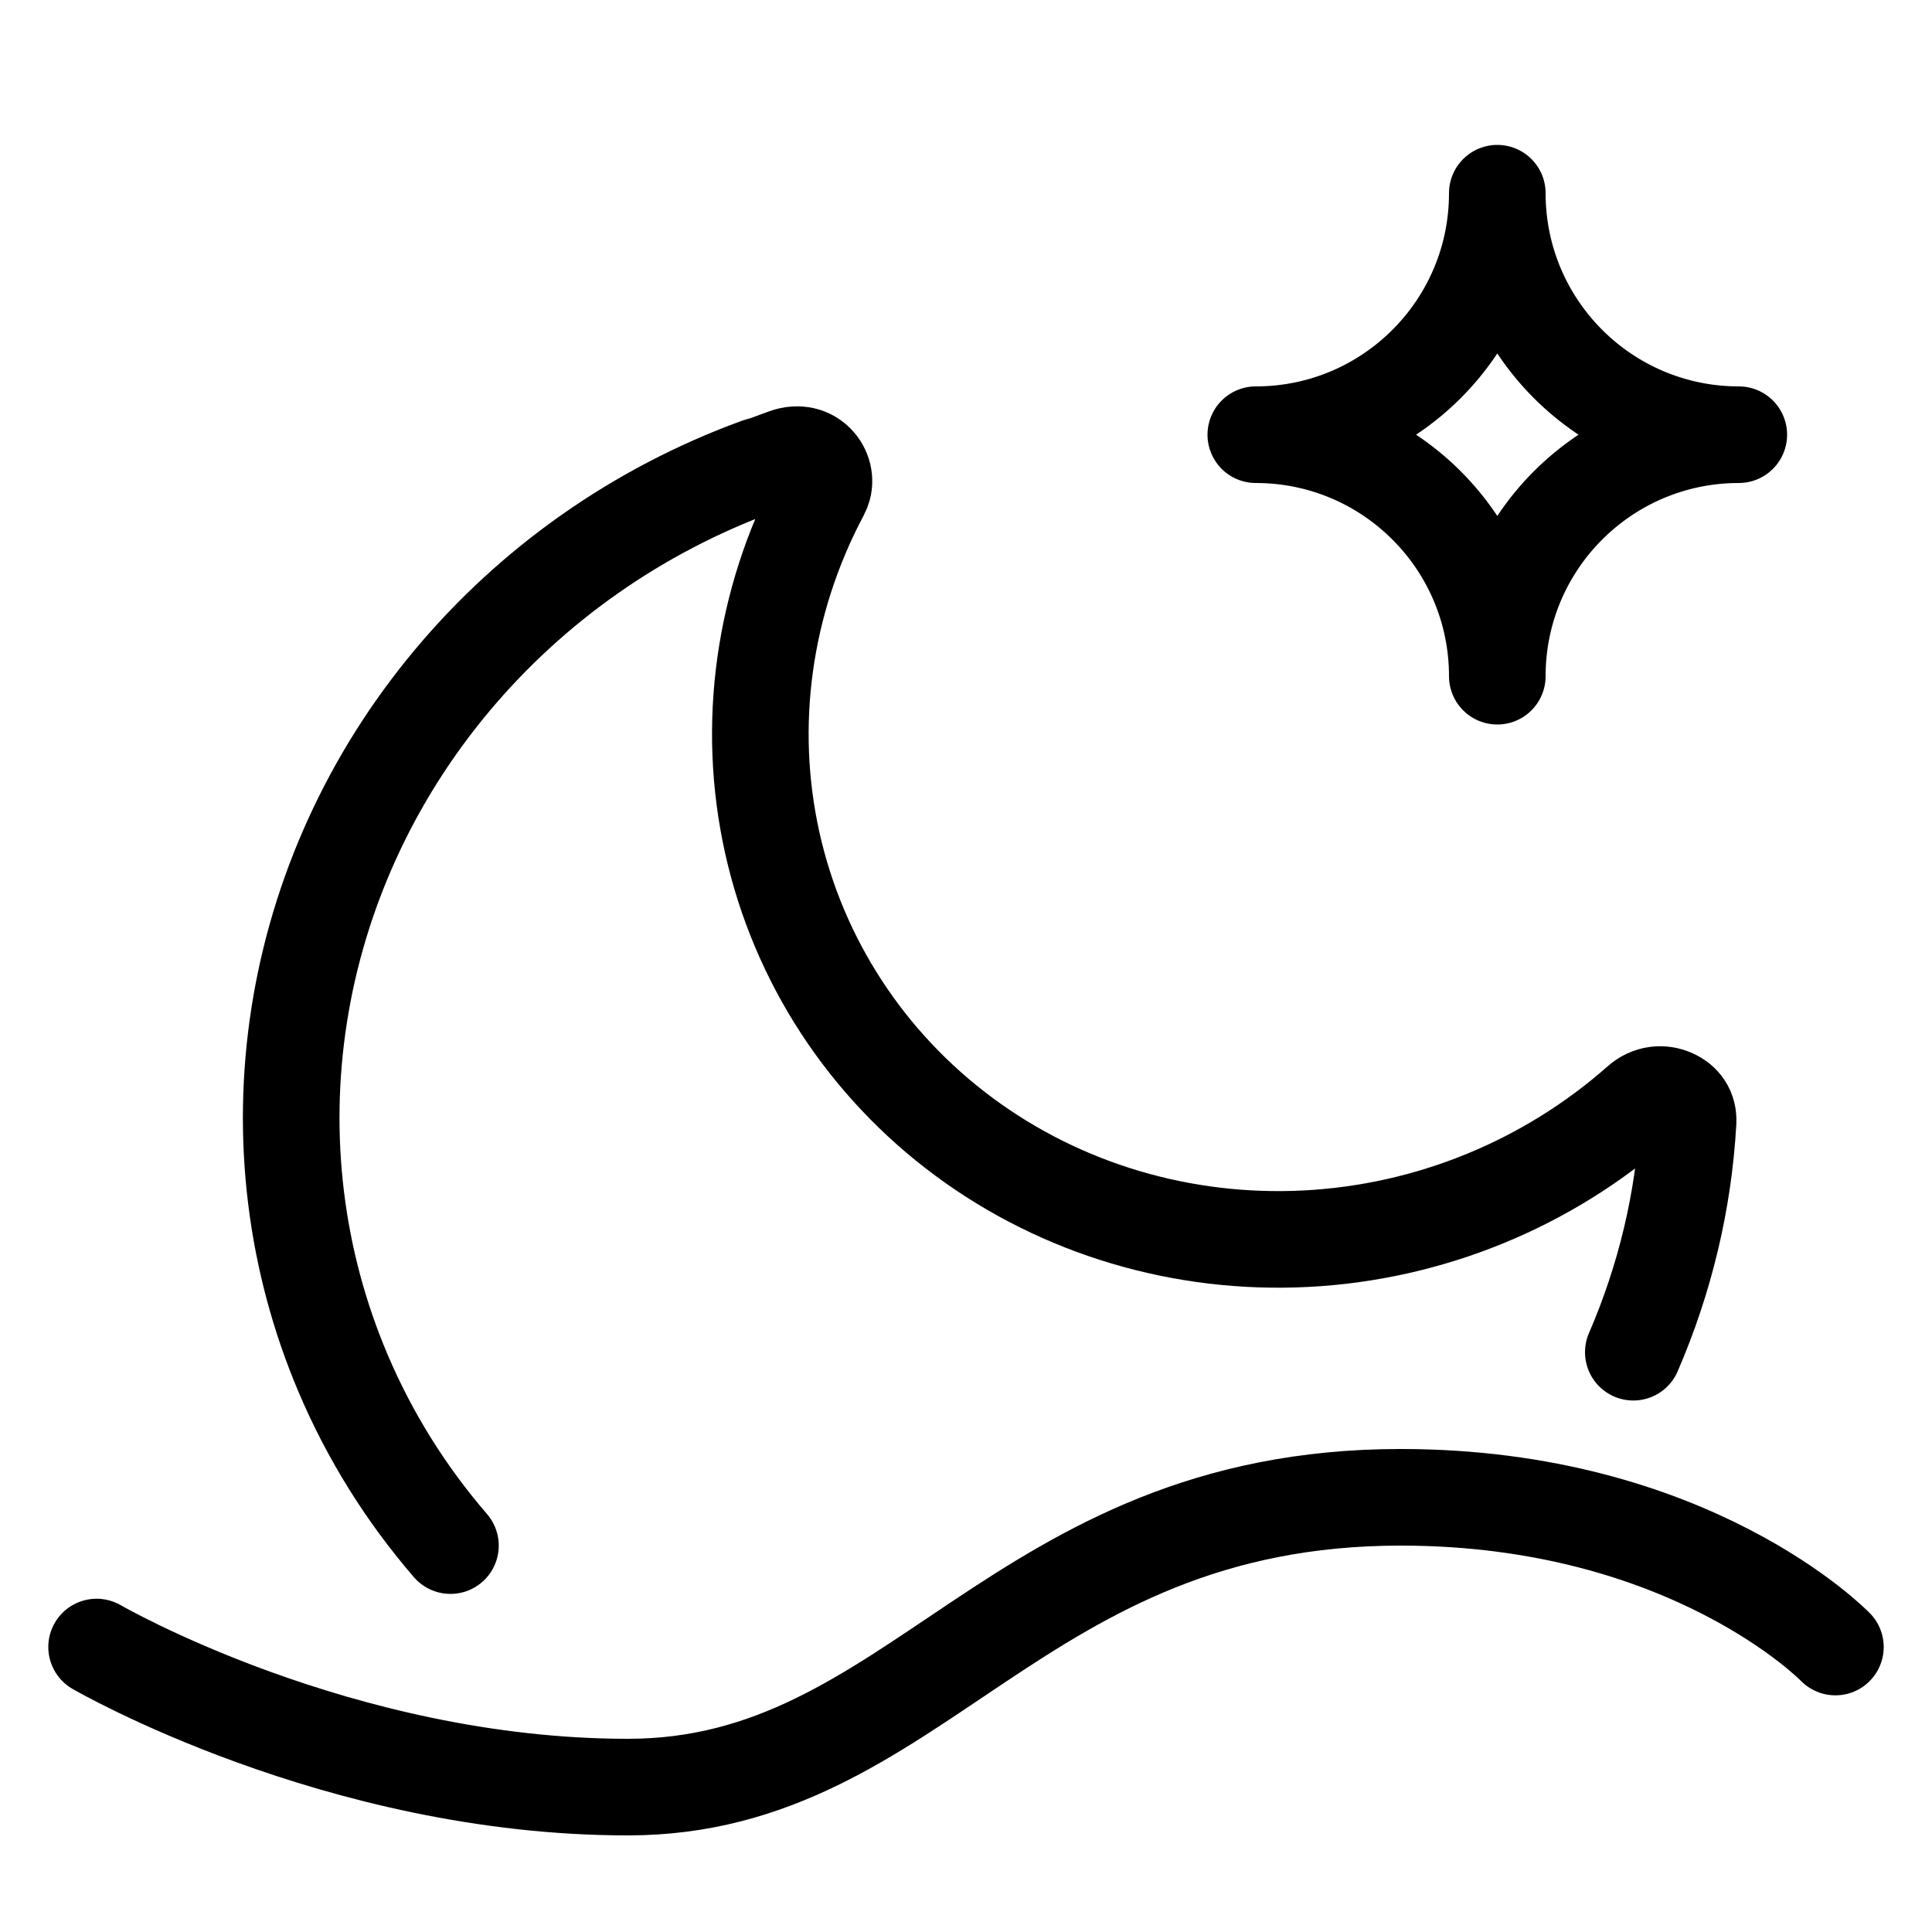
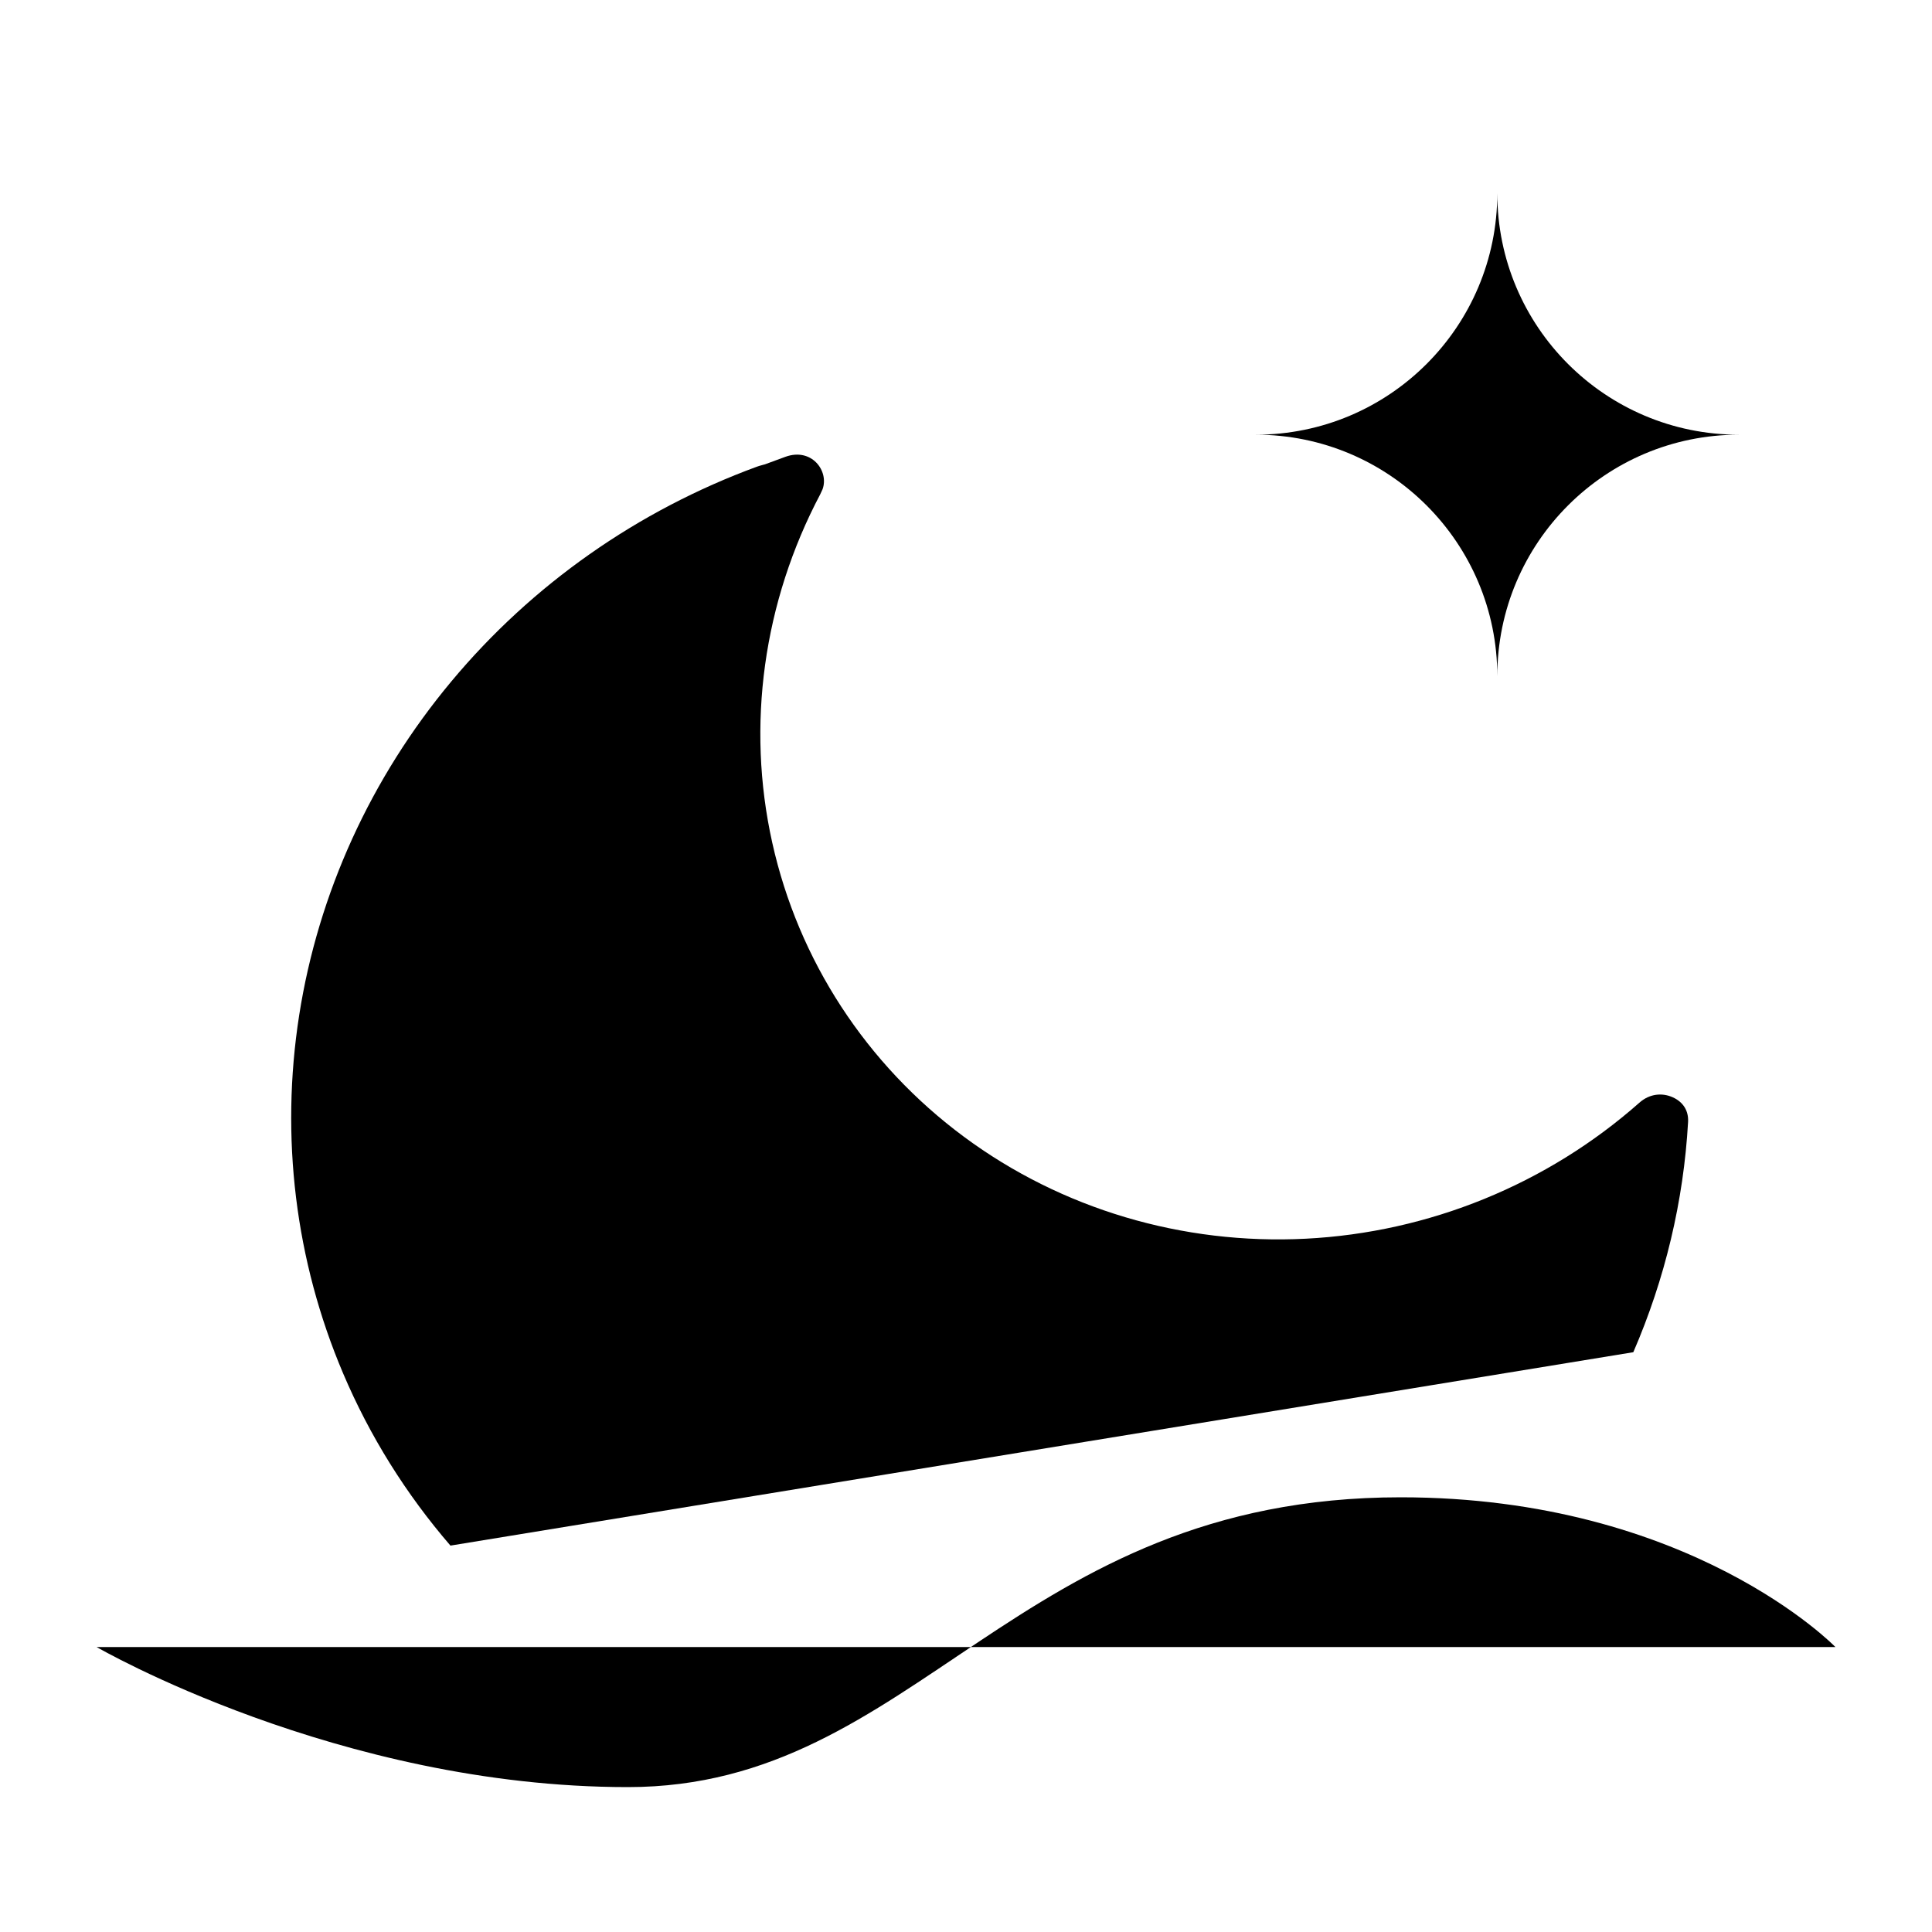
<svg xmlns="http://www.w3.org/2000/svg" id="evening" viewBox="0 0 20 20">
-   <defs>
-     <style>
-       .cls-1 {
-         fill-rule: evenodd;
-         stroke-miterlimit: 10;
-       }
- 
-       .cls-1, .cls-2, .cls-3 {
-         fill: none;
-         stroke: #000;
-         stroke-linecap: round;
-       }
- 
-       .cls-2 {
-         stroke-linejoin: round;
-       }
-     </style>
-   </defs>
  <path class="cls-1" d="M1,17.05s2.5,1.45,5.5,1.45,4-3,8-3c3,0,4.5,1.55,4.5,1.55" />
  <path class="cls-3" d="M4.663,16c-.46-.533-.836-1.134-1.112-1.785-.494-1.164-.651-2.444-.454-3.705.197-1.261.741-2.457,1.577-3.458.834-1,1.927-1.768,3.162-2.221l.024-.008.039-.011.019-.005.019-.007.193-.071c.272-.099.454.147.385.336l-.024.052c-.589,1.115-.767,2.39-.497,3.605.271,1.22.974,2.297,1.985,3.046,1.01.748,2.263,1.12,3.539,1.055,1.275-.065,2.497-.563,3.453-1.408l0-0c.107-.095.238-.104.345-.056.105.047.165.136.159.254l0.0 0c-.046.82-.239,1.627-.567,2.385" />
  <path class="cls-2" d="M18,4.5c-1.381,0-2.5-1.119-2.5-2.5,0,1.381-1.119,2.5-2.5,2.5,1.381,0,2.5,1.119,2.5,2.5,0-1.381,1.119-2.5,2.5-2.5Z" />
</svg>
